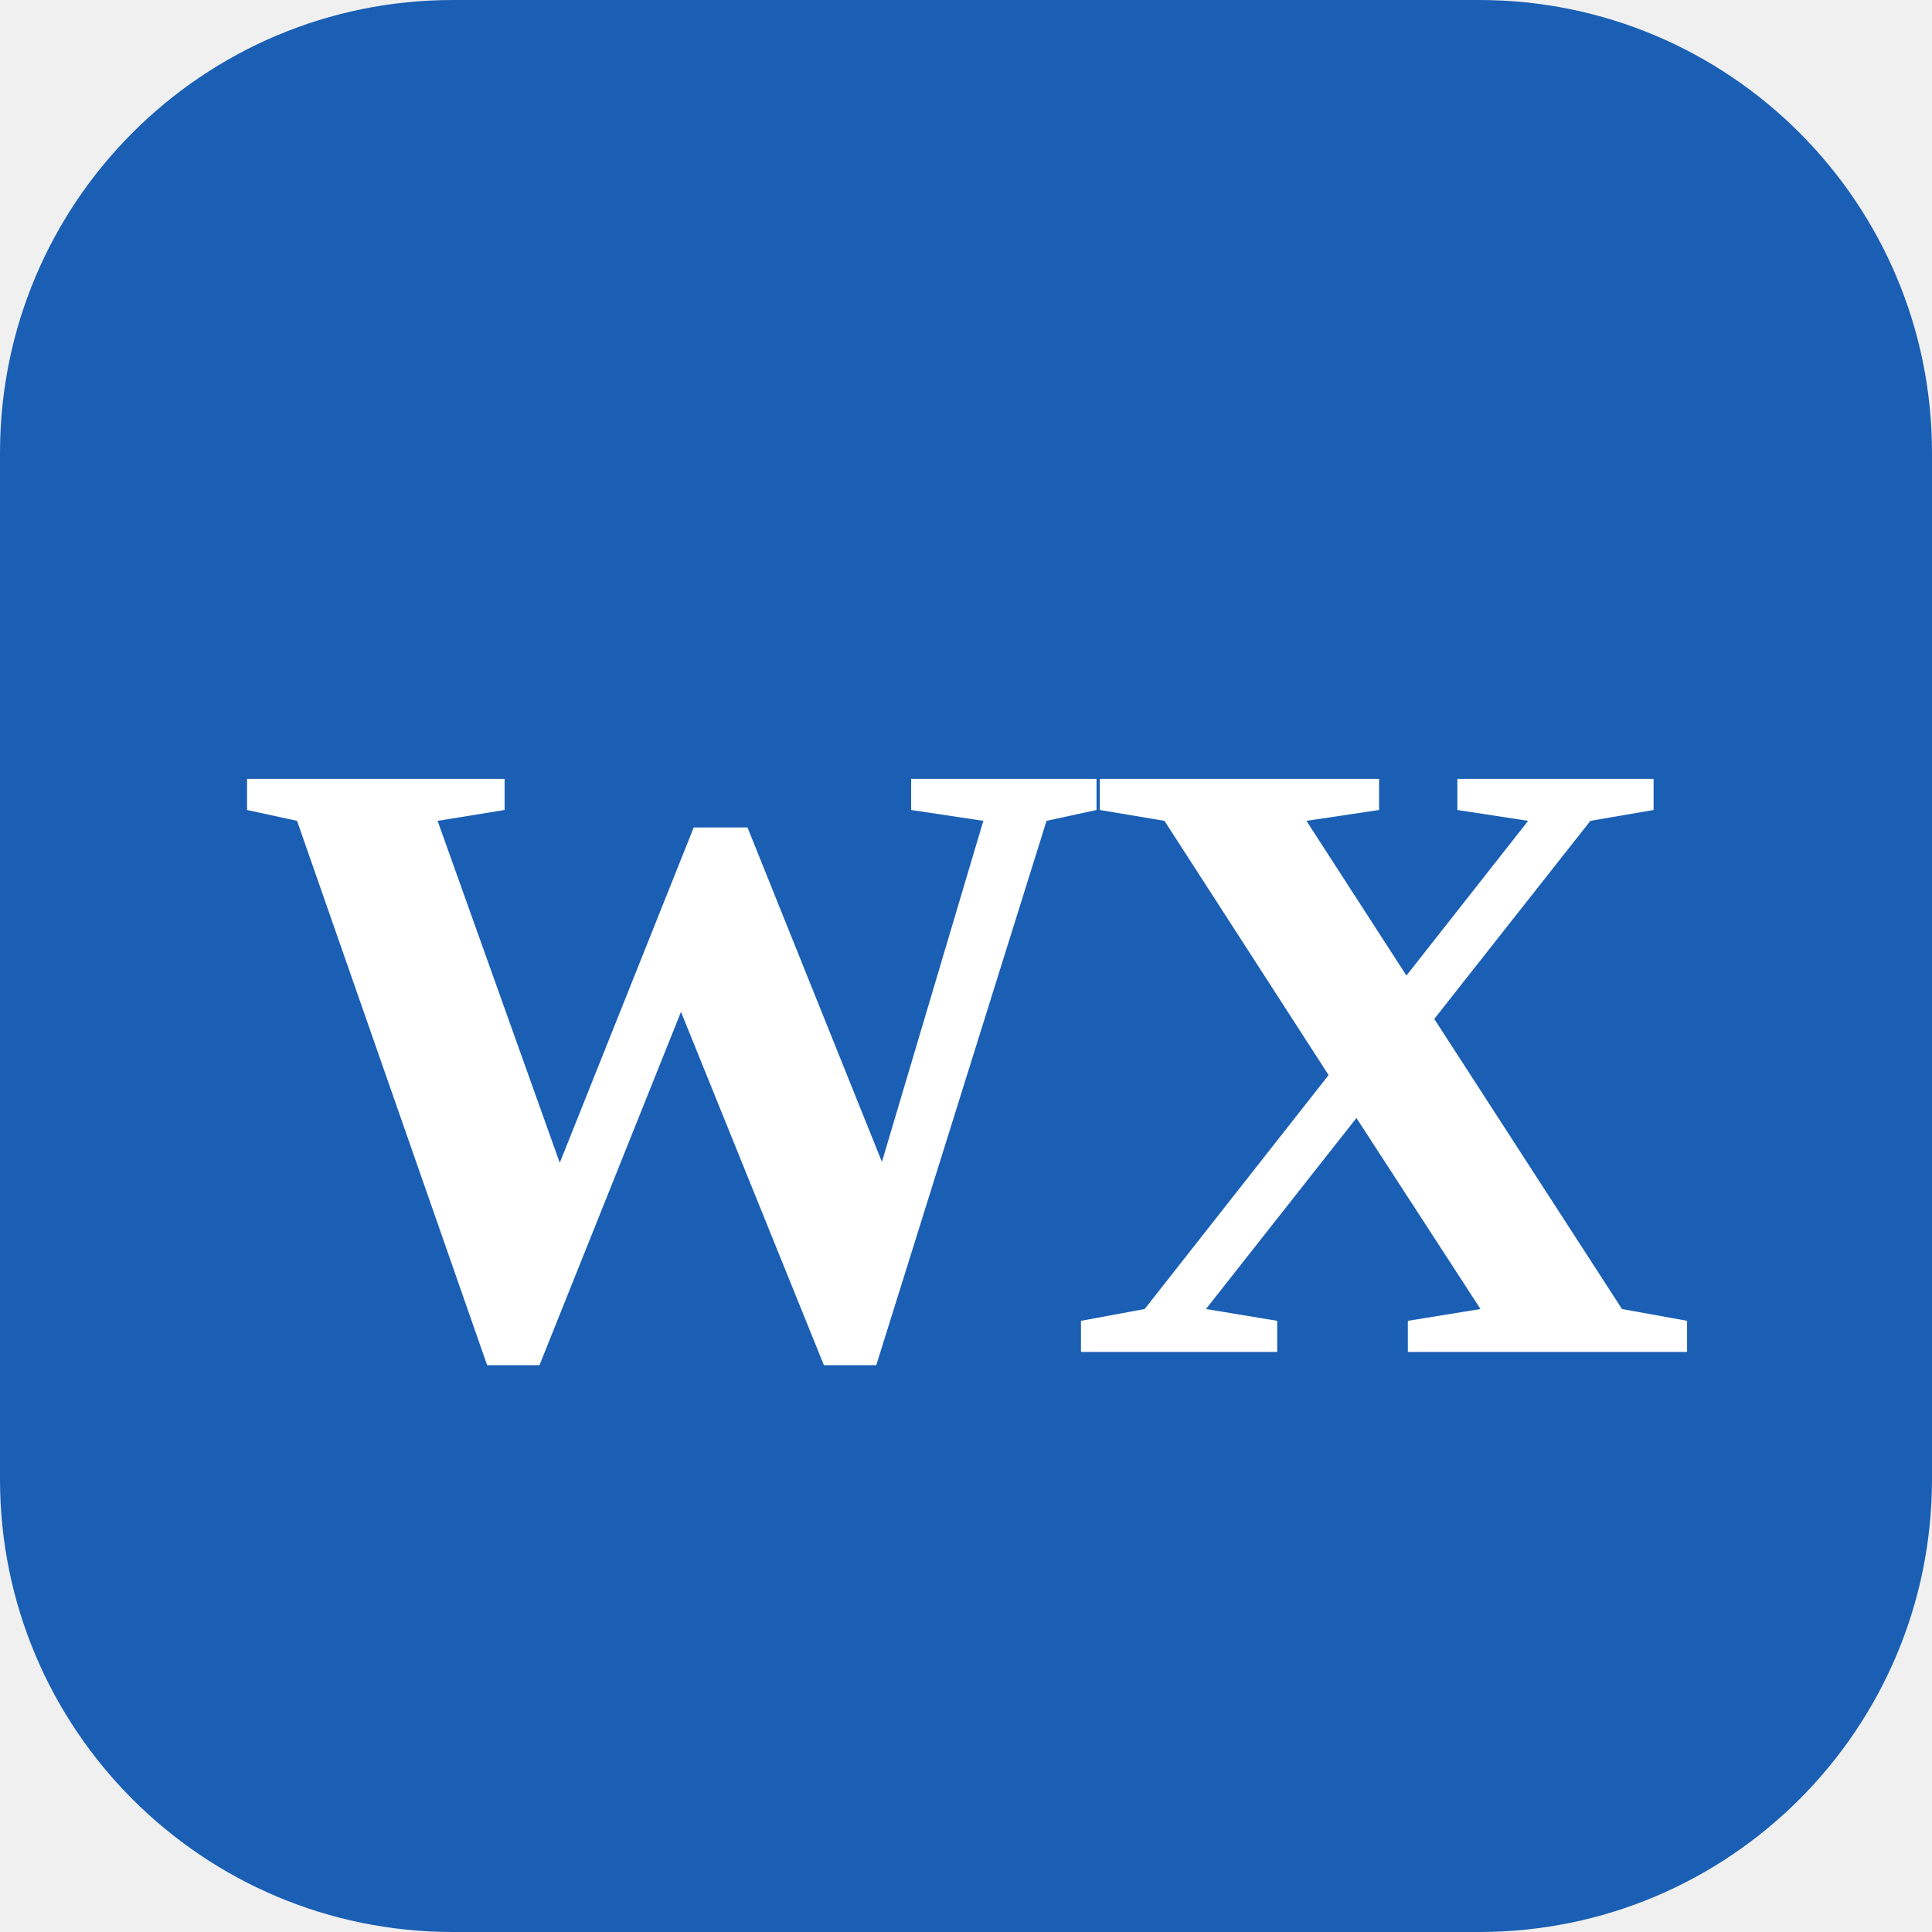
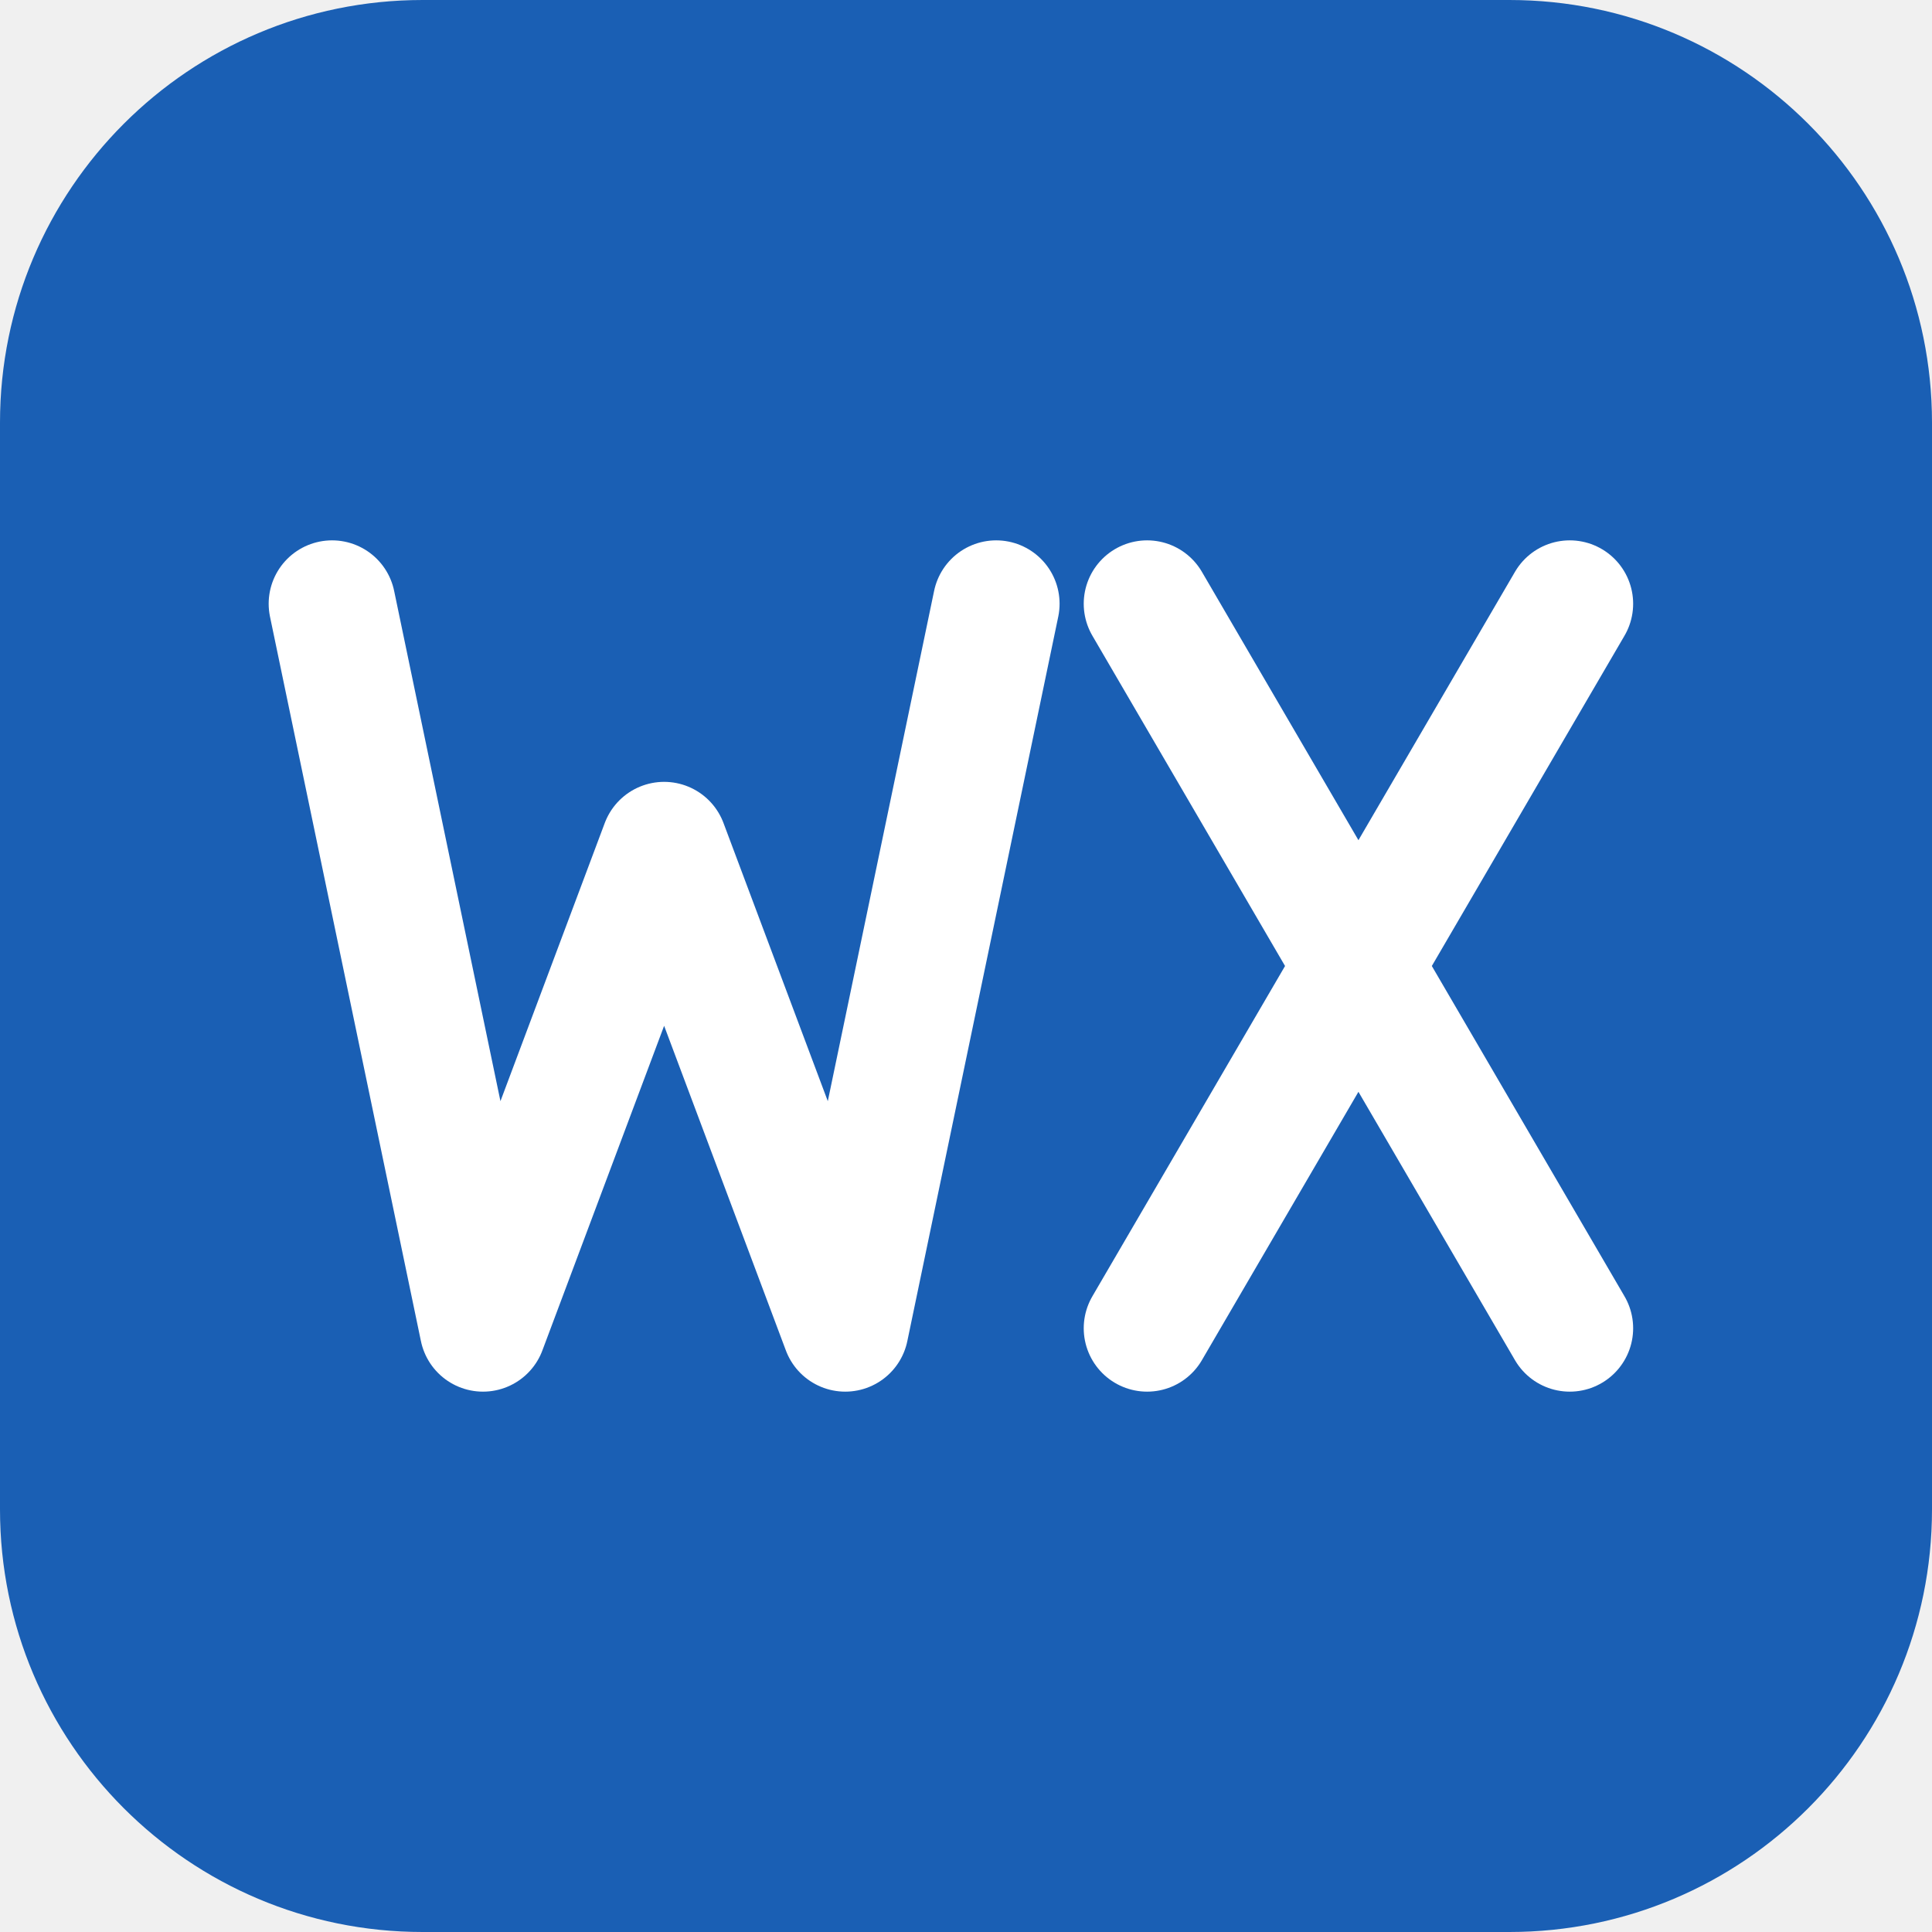
- <svg xmlns="http://www.w3.org/2000/svg" viewBox="0 0 64 64" role="img" aria-label="Weize Xu">
-   <rect width="64" height="64" rx="15" fill="#1a5fb4" />
-   <text x="32" y="35" font-family="Georgia, 'Times New Roman', 'Songti SC', serif" font-size="29" font-weight="700" letter-spacing="-1.5" fill="#ffffff" text-anchor="middle" dominant-baseline="central">WX</text>
+ <svg xmlns="http://www.w3.org/2000/svg" width="64" height="64" viewBox="0 0 64 64" role="img" aria-label="Weize Xu">
+   <rect width="64" height="64" rx="14" fill="#1a5fb4" />
+   <path d="M11 20 L16 44 L22 28 L28 44 L33 20" fill="none" stroke="#ffffff" stroke-width="4.2" stroke-linejoin="round" stroke-linecap="round" />
+   <path d="M38 20 L52 44 M52 20 L38 44" fill="none" stroke="#ffffff" stroke-width="4.2" stroke-linecap="round" />
</svg>
